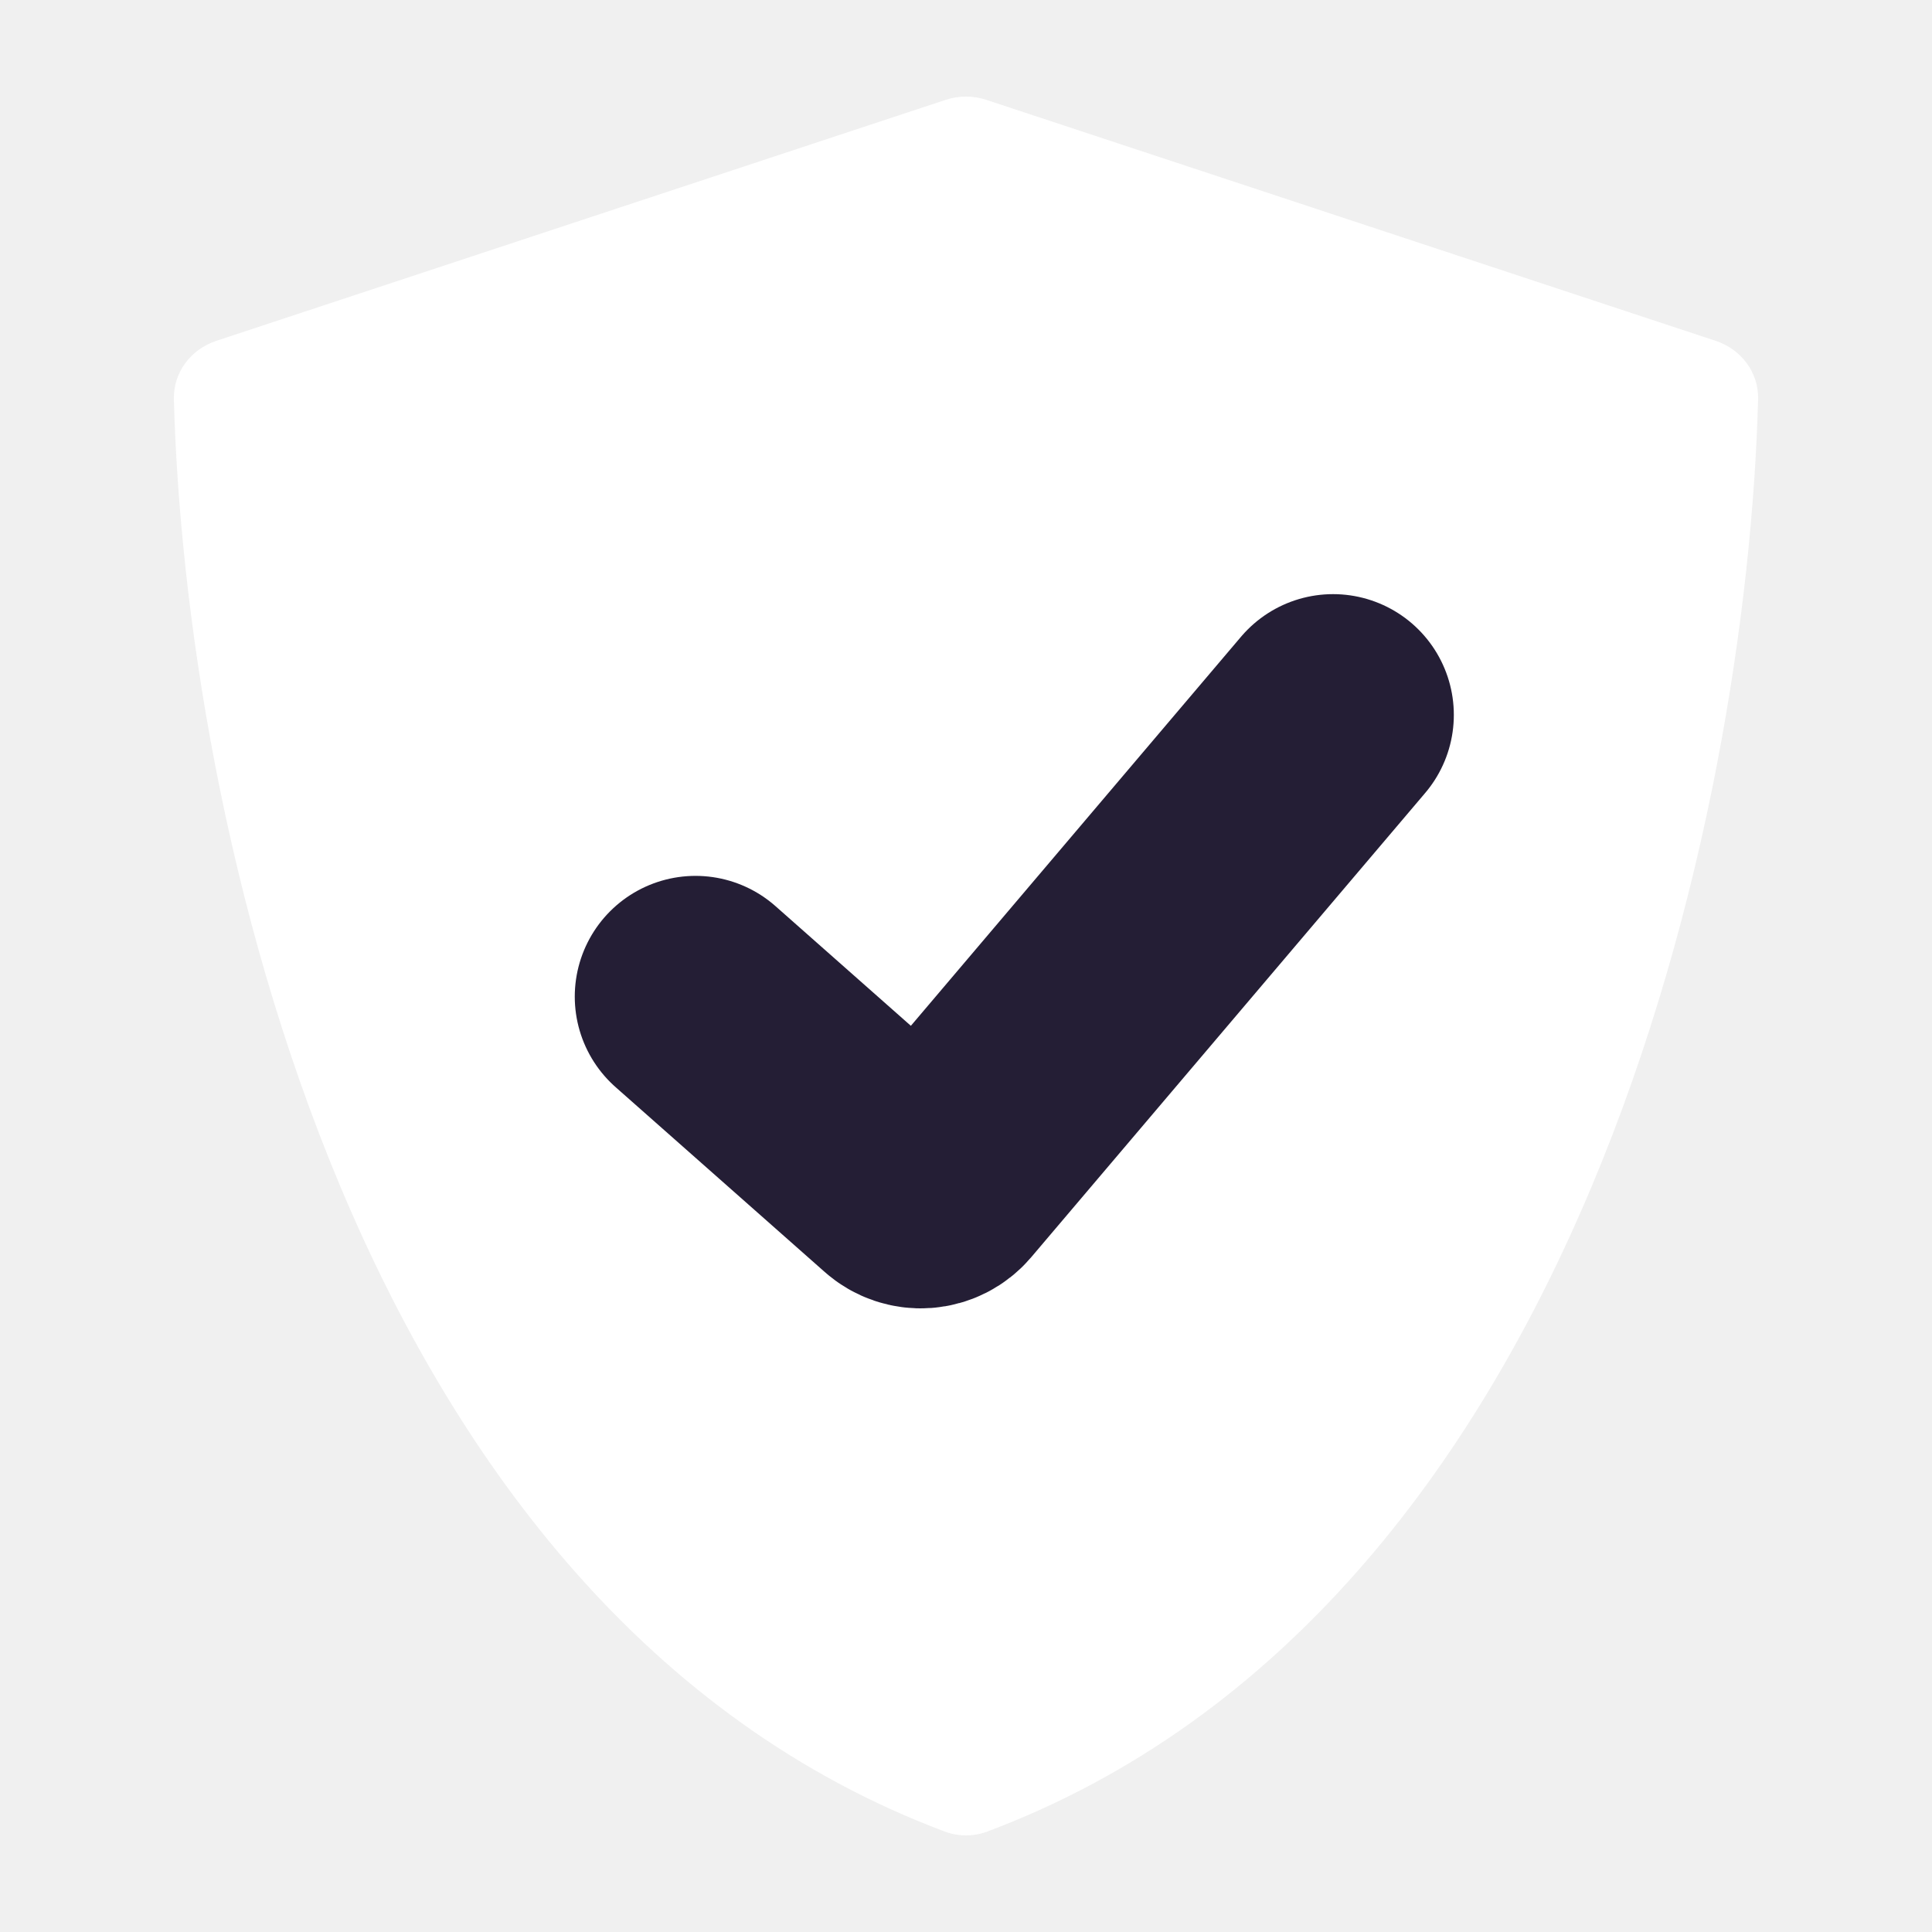
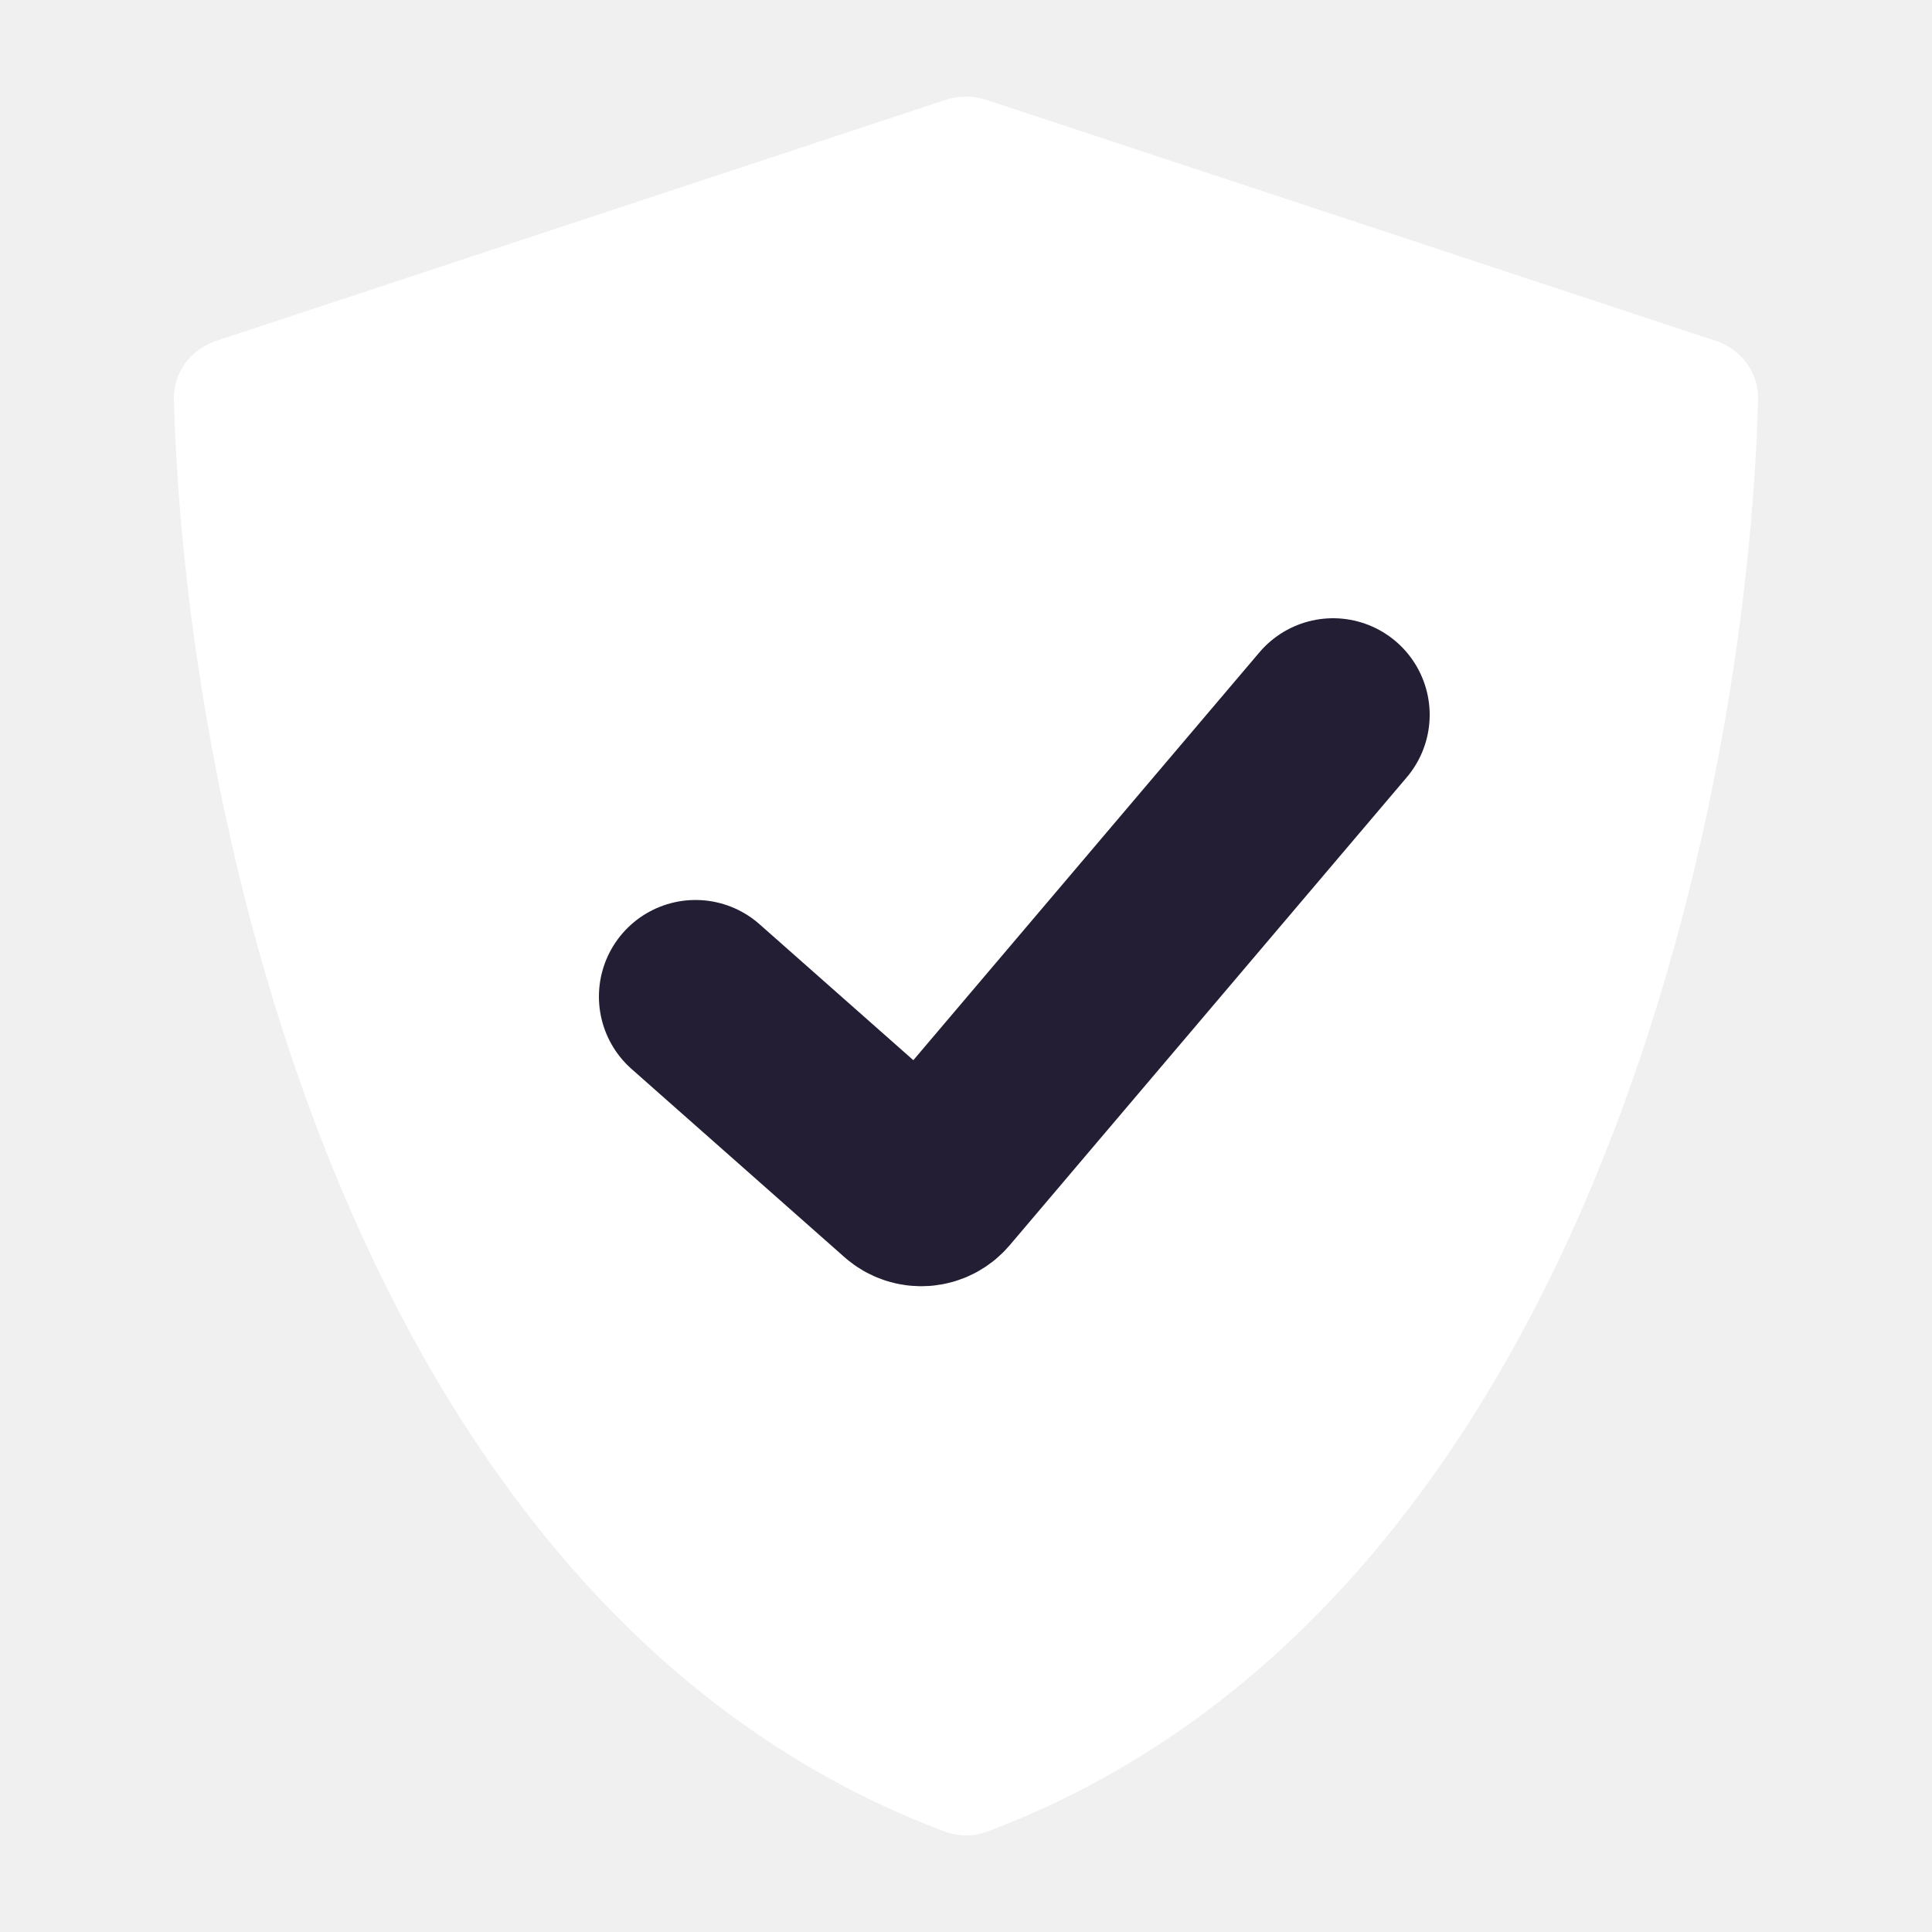
- <svg xmlns="http://www.w3.org/2000/svg" width="80" height="80" fill="none">
-   <mask id="a" style="mask-type:alpha" maskUnits="userSpaceOnUse" x="0" y="0" width="80" height="80">
-     <path fill="#fff" d="M0 0h80v80H0z" />
+ <svg xmlns="http://www.w3.org/2000/svg" width="100" height="100" fill="none">
+   <mask id="a" style="mask-type:alpha" maskUnits="userSpaceOnUse" x="0" y="0" width="100" height="100">
+     <path fill="#fff" d="M0 0h100v100H0z" />
  </mask>
  <g mask="url(#a)">
-     <path d="M7.2 16.531c.456 17.135 7.301 50.064 31.92 59.31a2.52 2.52 0 001.76 0c24.619-9.246 31.464-42.175 31.919-59.31.03-1.096-.691-2.065-1.756-2.417L40.841 4.135a2.683 2.683 0 00-1.682 0l-30.203 9.98c-1.064.35-1.784 1.32-1.755 2.416z" fill="#fff" />
-     <path d="M28.8 41.268l8.664 7.658a1 1 0 001.424-.102L55.2 29.602" stroke="#241E35" stroke-width="10" stroke-linecap="round" />
+     <path d="M9.001 20.664c.57 21.419 9.126 62.58 39.9 74.138a3.149 3.149 0 002.198 0c30.774-11.558 39.33-52.72 39.9-74.138.036-1.37-.864-2.582-2.195-3.021L51.051 5.169a3.354 3.354 0 00-2.102 0L11.196 17.643c-1.33.44-2.231 1.65-2.195 3.02z" fill="#fff" />
+     <path d="M36 51.583l11.021 9.741a1 1 0 001.425-.102L69 37" stroke="#241E35" stroke-width="10" stroke-linecap="round" />
  </g>
</svg>
